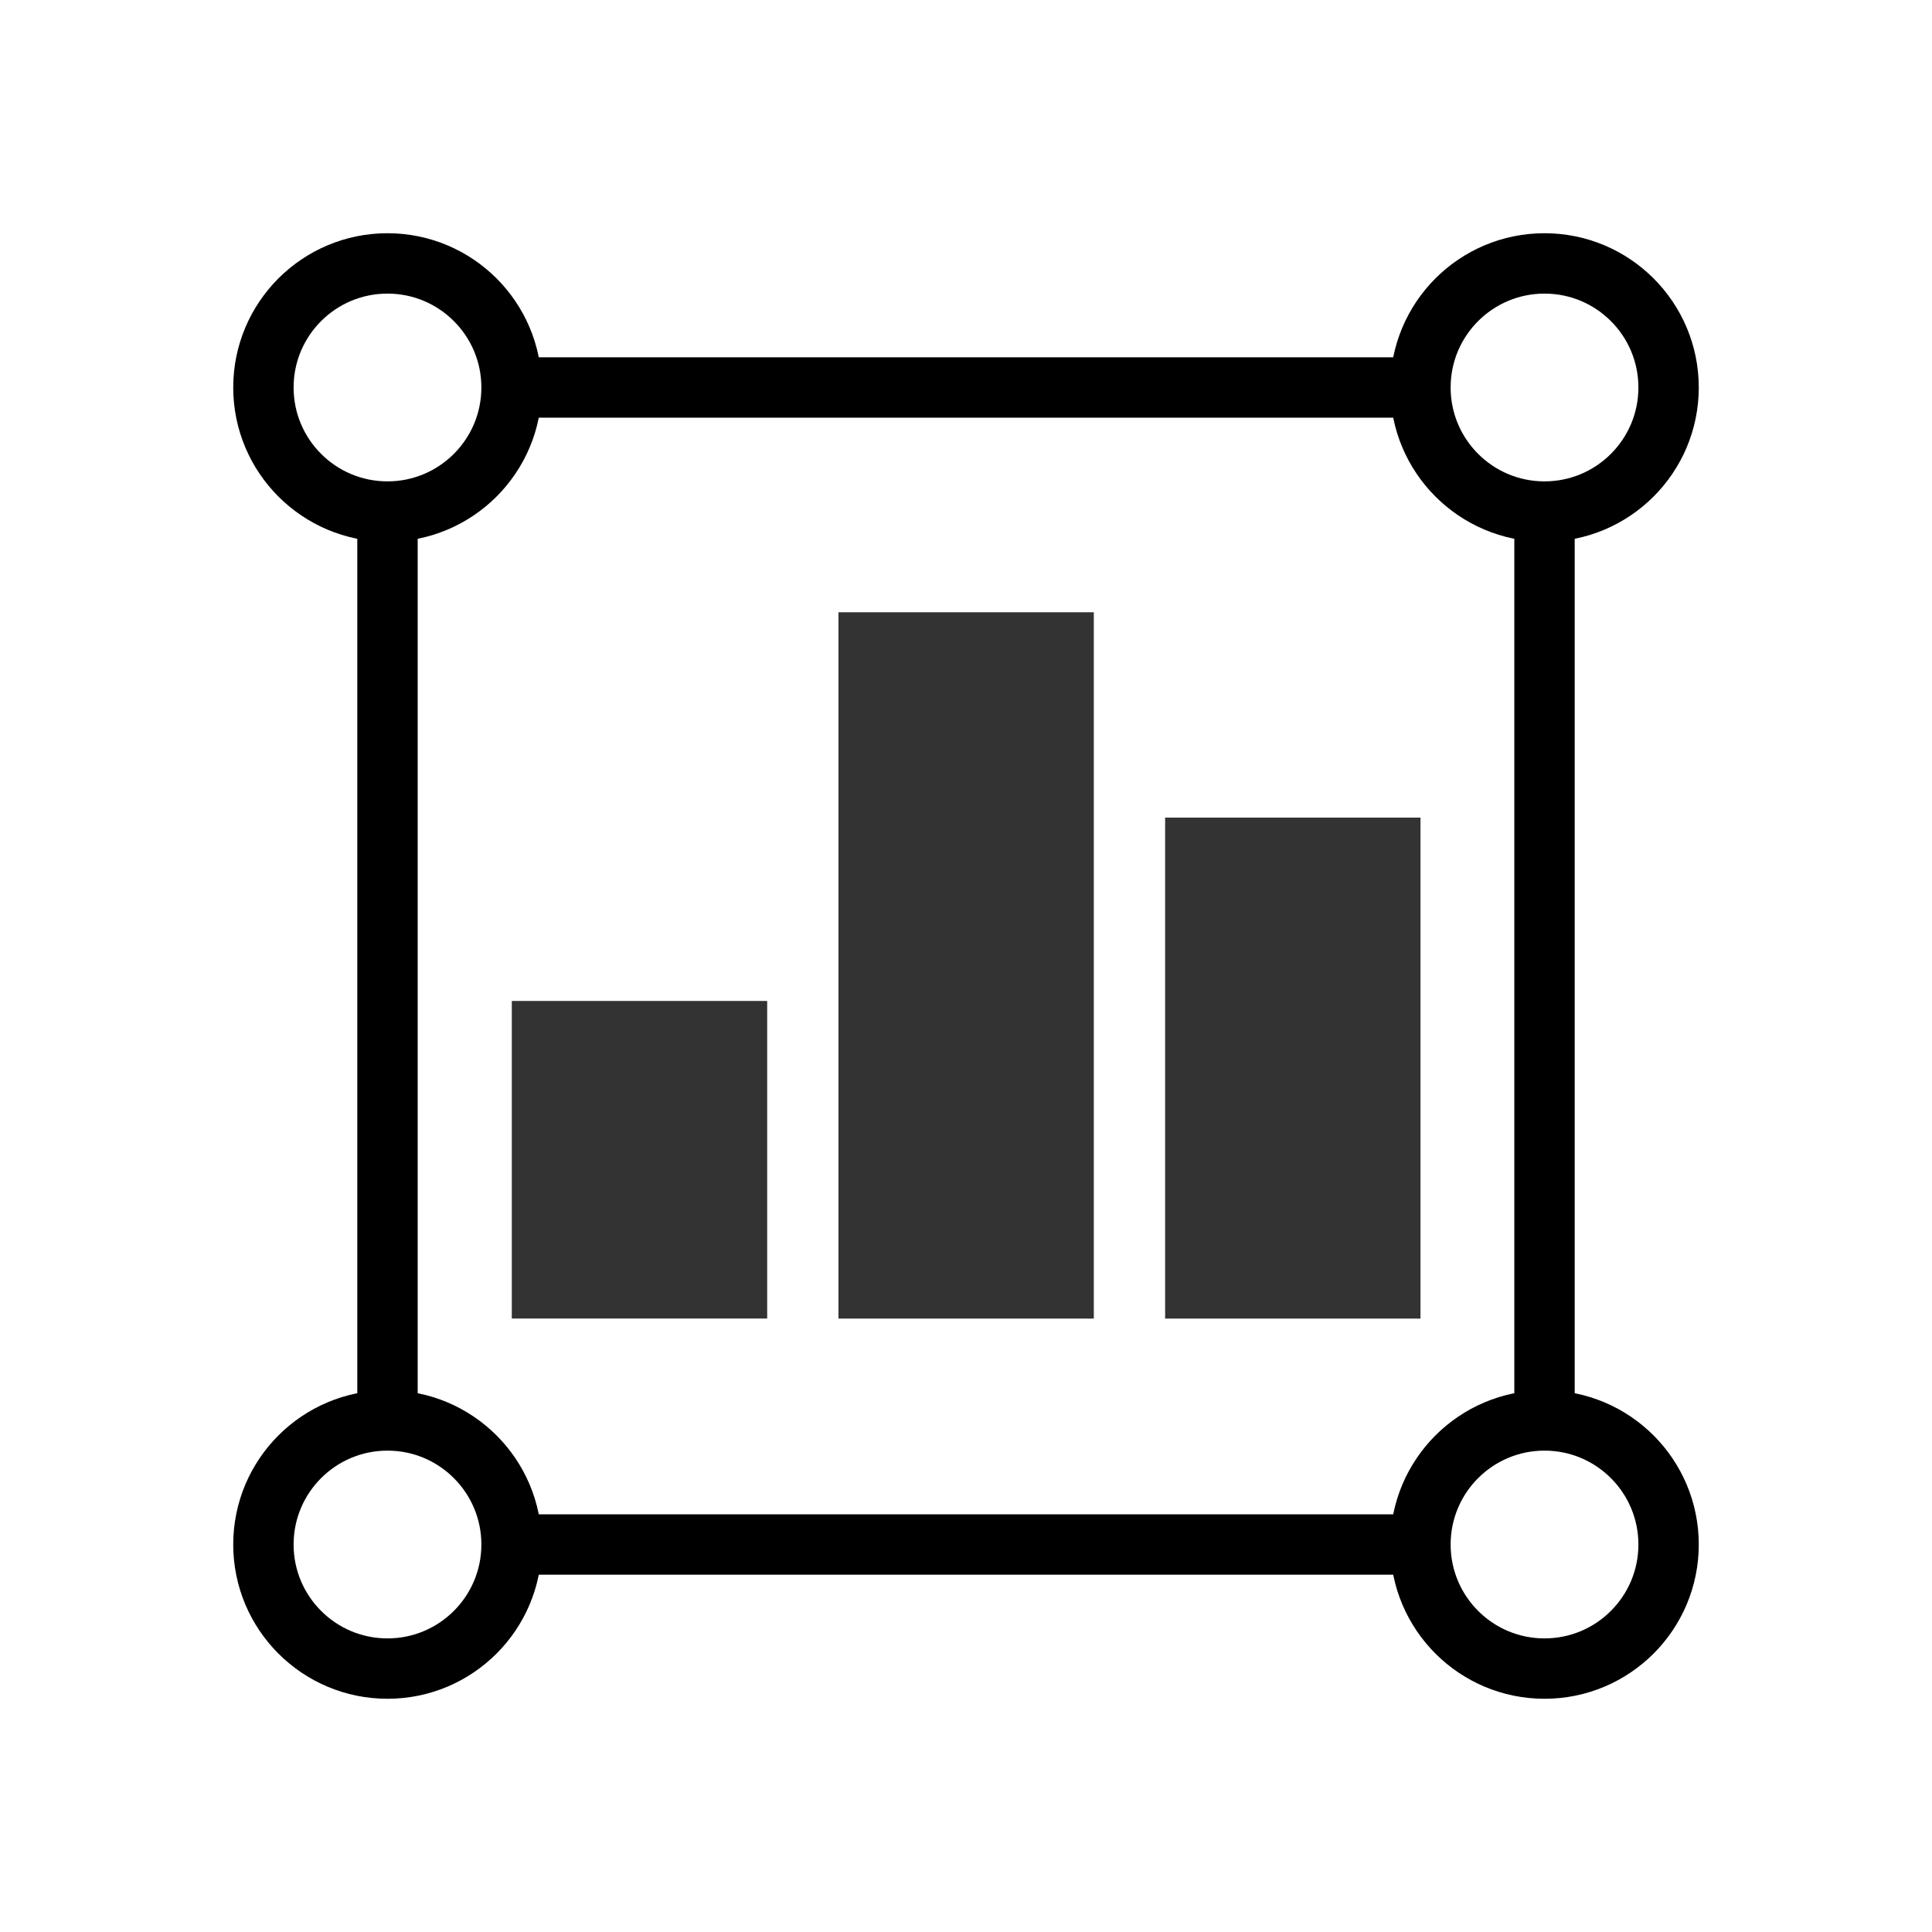
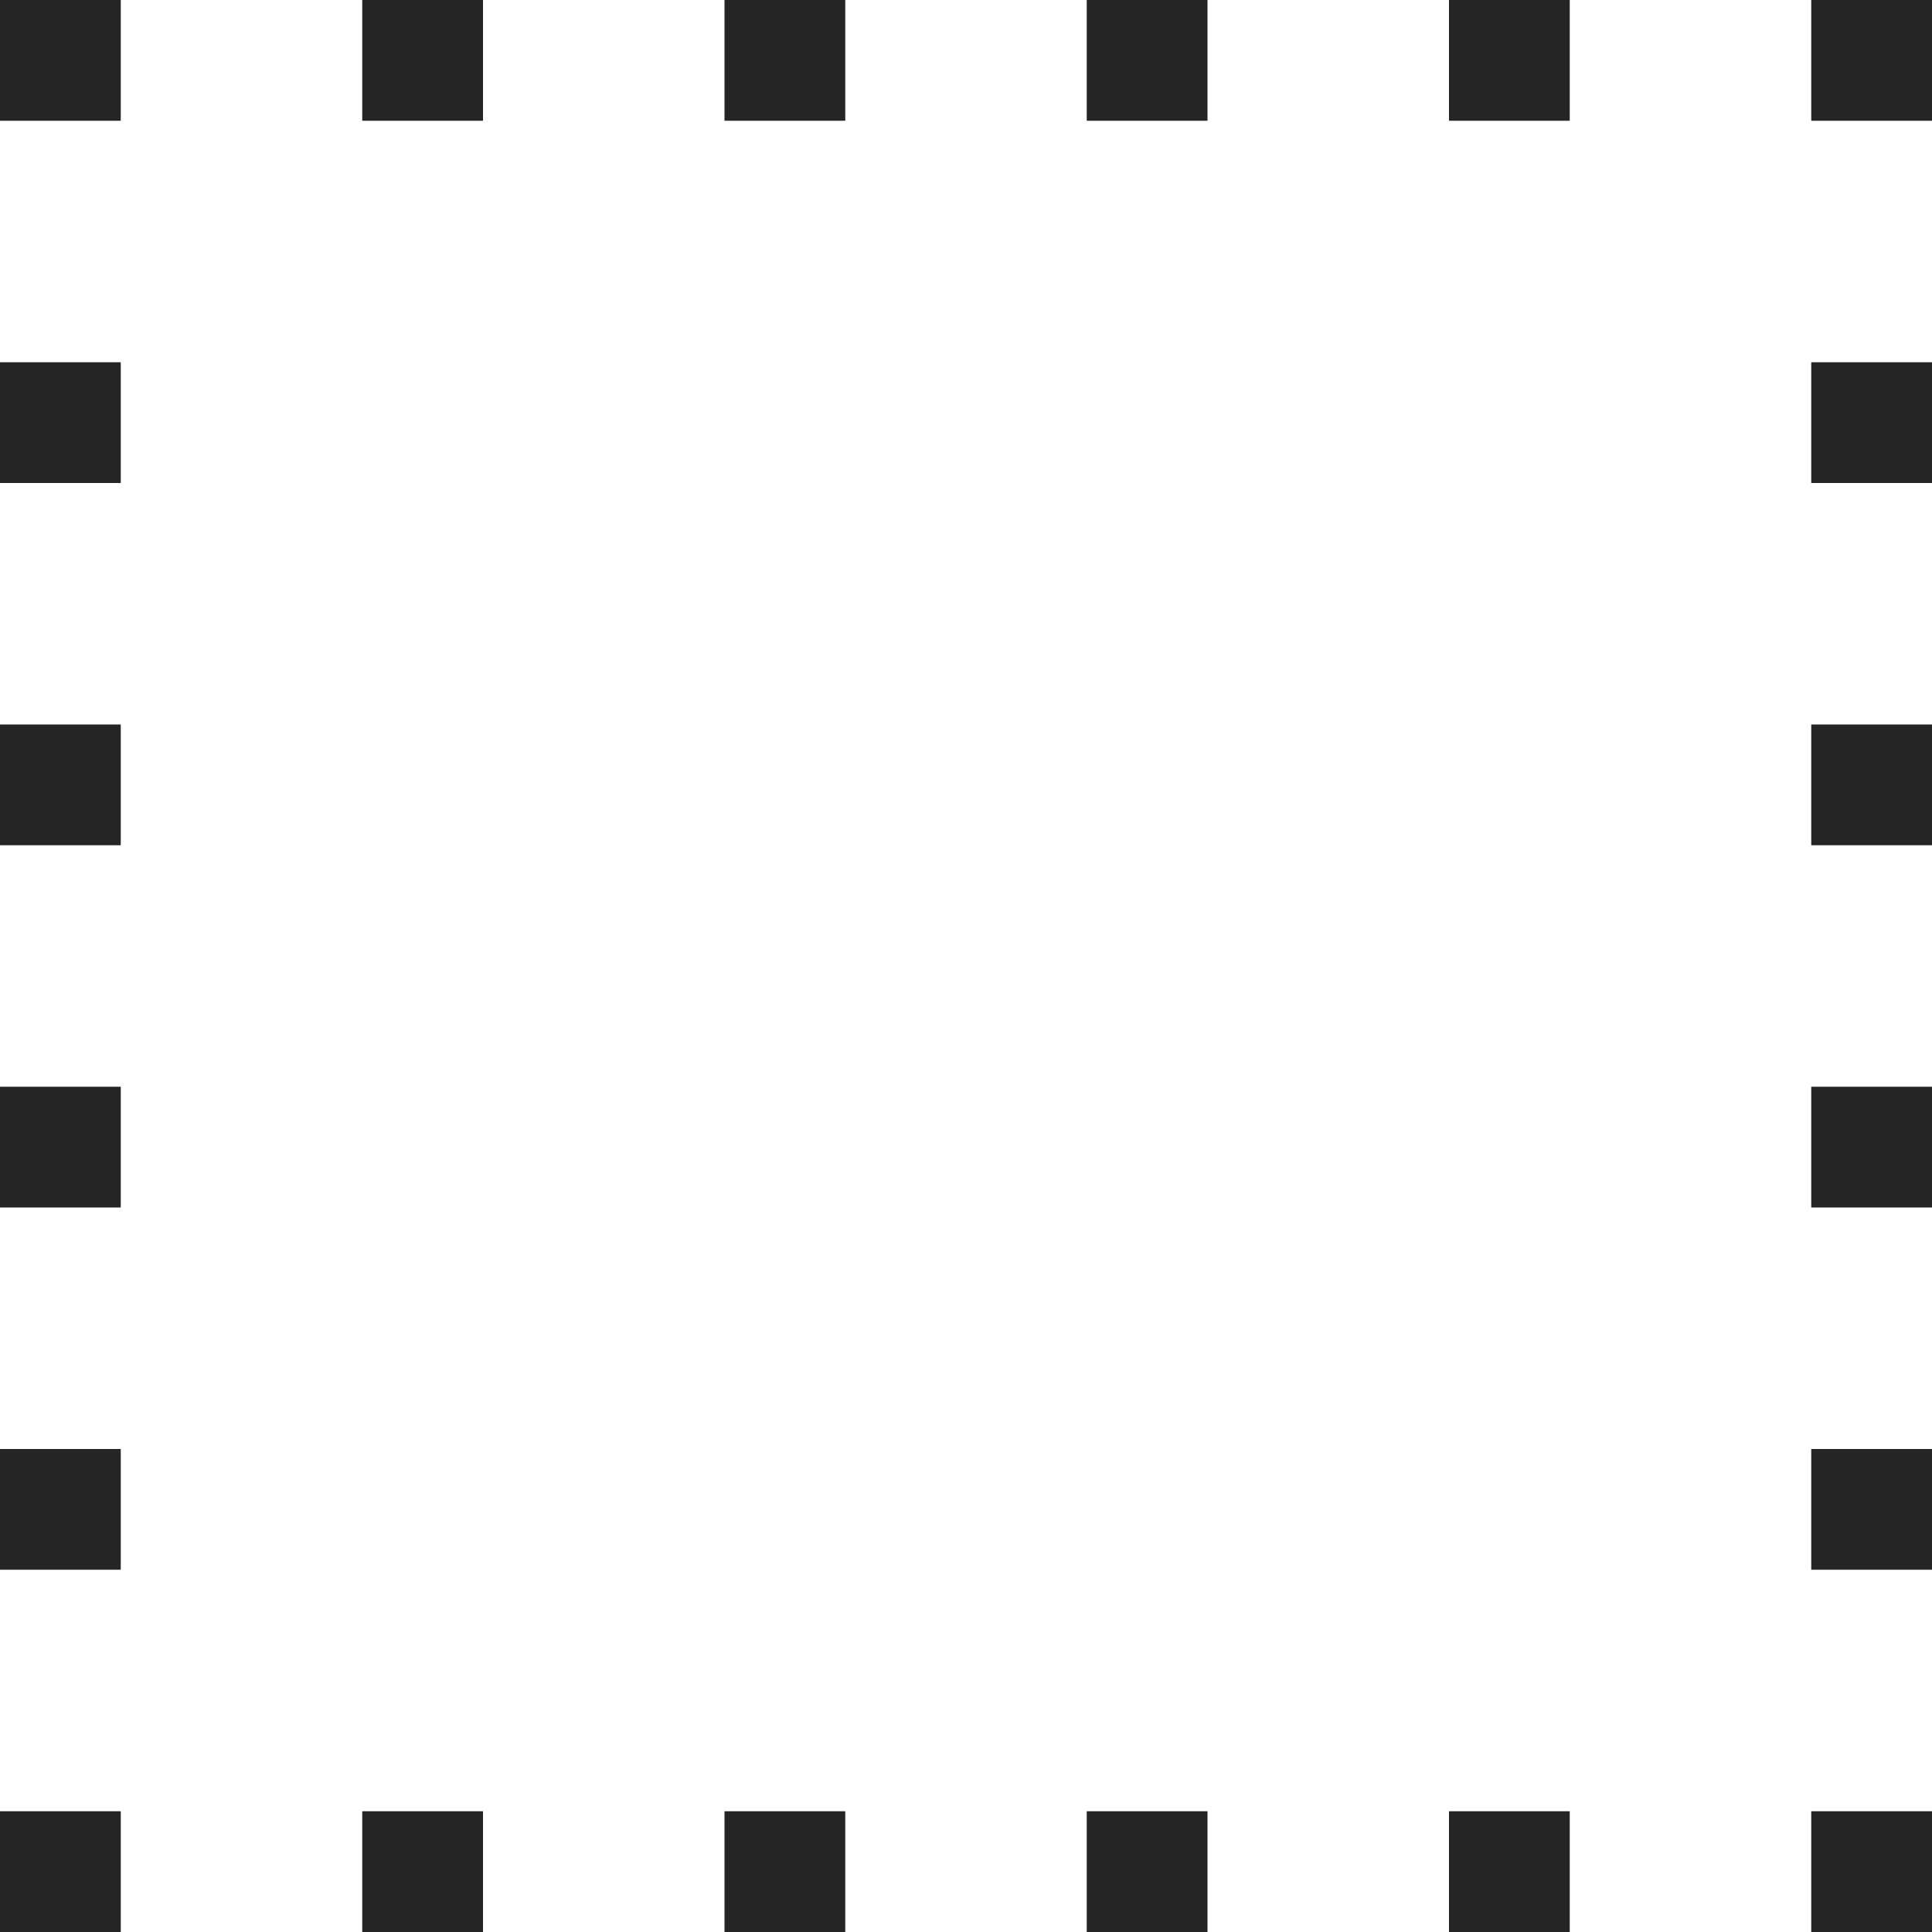
- <svg xmlns="http://www.w3.org/2000/svg" viewBox="0 0 32 32">
-   <circle cx="6.418" cy="6.418" r="2.055" style="fill:none;stroke:#000;stroke-miterlimit:10" />
-   <circle cx="25.582" cy="6.418" r="2.055" style="fill:none;stroke:#000;stroke-miterlimit:10" />
-   <circle cx="25.582" cy="25.582" r="2.055" style="fill:none;stroke:#000;stroke-miterlimit:10" />
-   <circle cx="6.418" cy="25.582" r="2.055" style="fill:none;stroke:#000;stroke-miterlimit:10" />
-   <line x1="8.473" y1="6.418" x2="23.527" y2="6.418" style="fill:none;stroke:#000;stroke-miterlimit:10" />
-   <line x1="25.582" y1="8.473" x2="25.582" y2="23.527" style="fill:none;stroke:#000;stroke-miterlimit:10" />
-   <line x1="23.527" y1="25.582" x2="8.473" y2="25.582" style="fill:none;stroke:#000;stroke-miterlimit:10" />
-   <line x1="6.418" y1="23.527" x2="6.418" y2="8.473" style="fill:none;stroke:#000;stroke-miterlimit:10" />
-   <rect x="8.477" y="16.579" width="4.23" height="5.26" style="fill-opacity:0.8" />
-   <rect x="13.887" y="10.141" width="4.23" height="11.699" style="fill-opacity:0.8" />
-   <rect x="19.298" y="13.542" width="4.23" height="8.298" style="fill-opacity:0.8" />
+ <svg xmlns="http://www.w3.org/2000/svg" width="32" height="32" viewBox="0 0 18 18" fill="none">
+   <path d="M0 0H1.125V1.125H0V0ZM3.375 0H4.5V1.125H3.375V0ZM6.75 0H7.875V1.125H6.75V0ZM10.125 0H11.25V1.125H10.125V0ZM13.5 0H14.625V1.125H13.5V0ZM18 0V1.125H16.875V0H18ZM0 16.875H1.125V18H0V16.875ZM3.375 16.875H4.5V18H3.375V16.875ZM6.75 16.875H7.875V18H6.75V16.875ZM10.125 16.875H11.25V18H10.125V16.875ZM13.5 16.875H14.625V18H13.5V16.875ZM0 13.5H1.125V14.625H0V13.5ZM0 10.125H1.125V11.25H0V10.125ZM0 6.75H1.125V7.875H0V6.75ZM0 3.375H1.125V4.5H0V3.375ZM16.875 13.5H18V14.625H16.875V13.5ZM16.875 10.125H18V11.25H16.875V10.125ZM16.875 6.75H18V7.875H16.875V6.75ZM16.875 3.375H18V4.5H16.875V3.375ZM16.875 16.875H18V18H16.875V16.875Z" fill="#252525" />
</svg>
